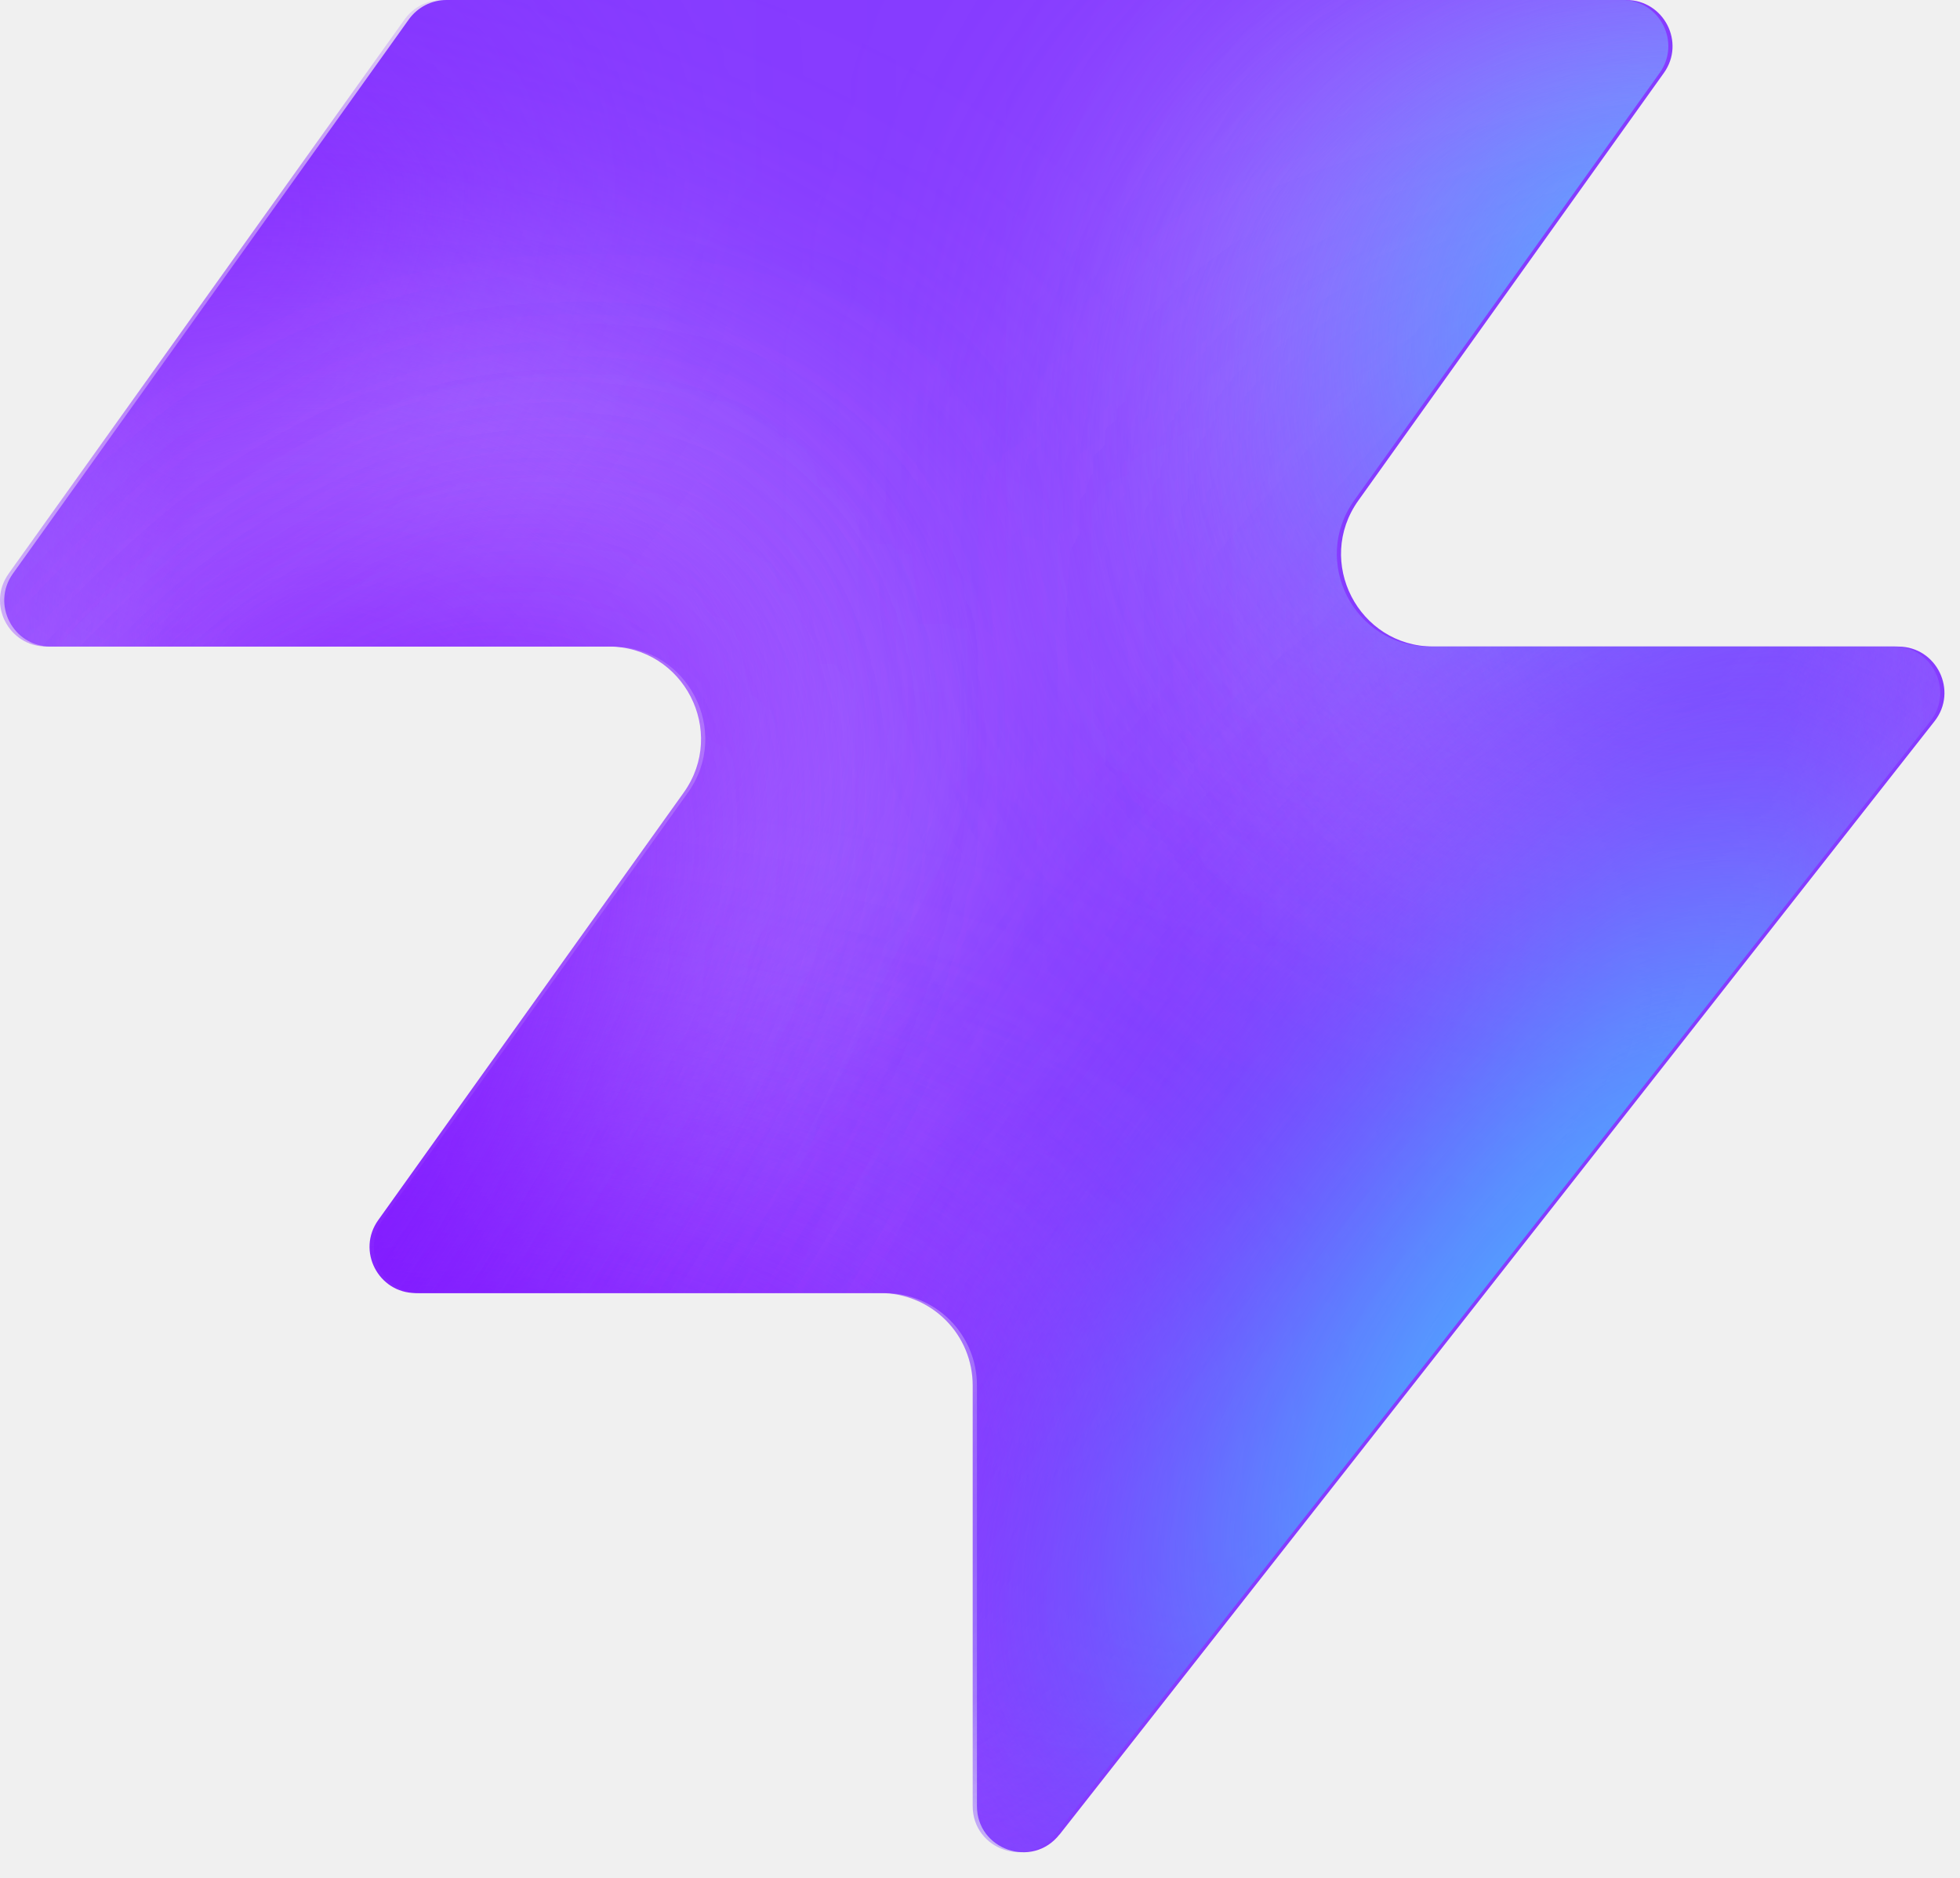
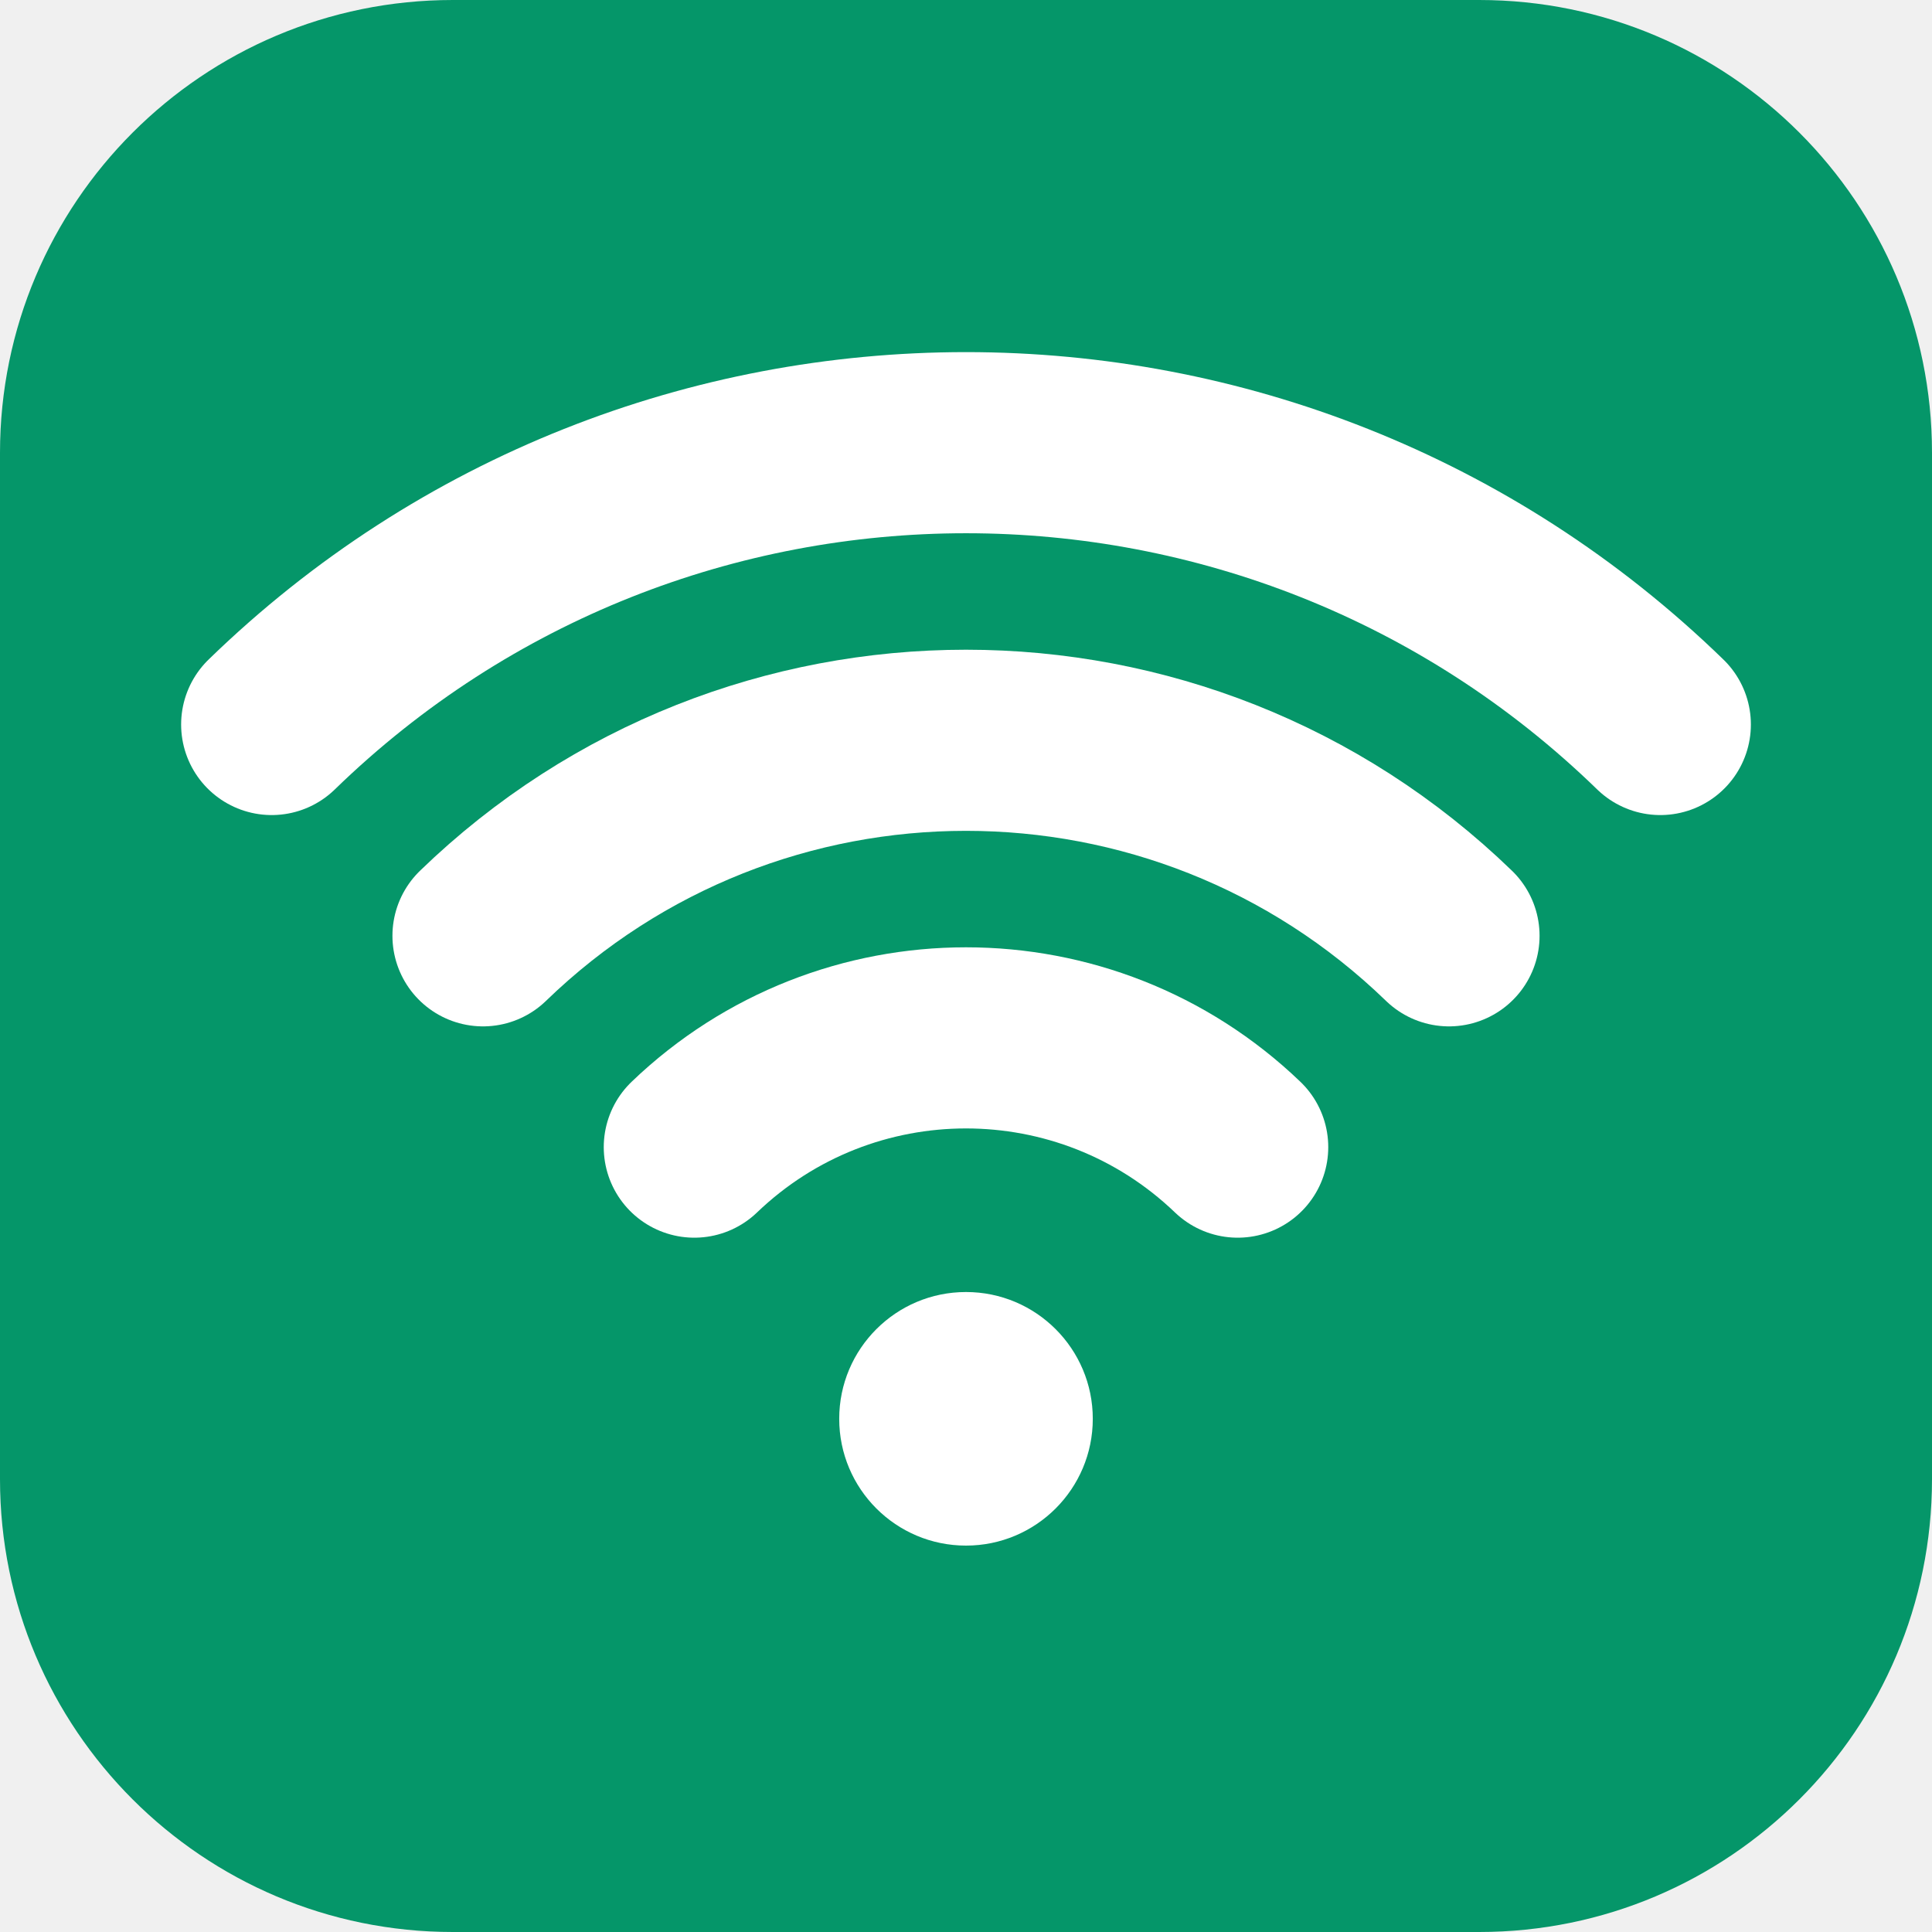
- <svg xmlns="http://www.w3.org/2000/svg" width="48" height="46" fill="none" viewBox="0 0 48 46">
-   <path fill="#863bff" d="M25.946 44.938c-.664.845-2.021.375-2.021-.698V33.937a2.26 2.26 0 0 0-2.262-2.262H10.287c-.92 0-1.456-1.04-.92-1.788l7.48-10.471c1.07-1.497 0-3.578-1.842-3.578H1.237c-.92 0-1.456-1.04-.92-1.788L10.013.474c.214-.297.556-.474.92-.474h28.894c.92 0 1.456 1.04.92 1.788l-7.48 10.471c-1.07 1.498 0 3.579 1.842 3.579h11.377c.943 0 1.473 1.088.89 1.83L25.947 44.94z" style="fill:#863bff;fill:color(display-p3 .525 .23 1);fill-opacity:1" />
-   <mask id="a" width="48" height="46" x="0" y="0" maskUnits="userSpaceOnUse" style="mask-type:alpha">
-     <path fill="#000" d="M25.842 44.938c-.664.844-2.021.375-2.021-.698V33.937a2.26 2.26 0 0 0-2.262-2.262H10.183c-.92 0-1.456-1.04-.92-1.788l7.48-10.471c1.07-1.498 0-3.579-1.842-3.579H1.133c-.92 0-1.456-1.04-.92-1.787L9.91.473c.214-.297.556-.474.92-.474h28.894c.92 0 1.456 1.04.92 1.788l-7.48 10.471c-1.07 1.498 0 3.578 1.842 3.578h11.377c.943 0 1.473 1.088.89 1.832L25.843 44.94z" style="fill:#000;fill-opacity:1" />
-   </mask>
-   <g mask="url(#a)">
-     <g filter="url(#b)">
-       <ellipse cx="5.508" cy="14.704" fill="#ede6ff" rx="5.508" ry="14.704" style="fill:#ede6ff;fill:color(display-p3 .927 .903 1);fill-opacity:1" transform="matrix(.00324 1 1 -.00324 -4.47 31.516)" />
-     </g>
-     <g filter="url(#c)">
-       <ellipse cx="10.399" cy="29.851" fill="#ede6ff" rx="10.399" ry="29.851" style="fill:#ede6ff;fill:color(display-p3 .927 .903 1);fill-opacity:1" transform="matrix(.00324 1 1 -.00324 -39.328 7.883)" />
-     </g>
-     <g filter="url(#d)">
-       <ellipse cx="5.508" cy="30.487" fill="#7e14ff" rx="5.508" ry="30.487" style="fill:#7e14ff;fill:color(display-p3 .492 .077 1);fill-opacity:1" transform="rotate(89.814 -25.913 -14.639)scale(1 -1)" />
-     </g>
-     <g filter="url(#e)">
-       <ellipse cx="5.508" cy="30.599" fill="#7e14ff" rx="5.508" ry="30.599" style="fill:#7e14ff;fill:color(display-p3 .492 .077 1);fill-opacity:1" transform="rotate(89.814 -32.644 -3.334)scale(1 -1)" />
-     </g>
-     <g filter="url(#f)">
-       <ellipse cx="5.508" cy="30.599" fill="#7e14ff" rx="5.508" ry="30.599" style="fill:#7e14ff;fill:color(display-p3 .492 .077 1);fill-opacity:1" transform="matrix(.00324 1 1 -.00324 -34.34 30.47)" />
-     </g>
-     <g filter="url(#g)">
-       <ellipse cx="14.072" cy="22.078" fill="#ede6ff" rx="14.072" ry="22.078" style="fill:#ede6ff;fill:color(display-p3 .927 .903 1);fill-opacity:1" transform="rotate(93.35 24.506 48.493)scale(-1 1)" />
-     </g>
-     <g filter="url(#h)">
-       <ellipse cx="3.47" cy="21.501" fill="#7e14ff" rx="3.47" ry="21.501" style="fill:#7e14ff;fill:color(display-p3 .492 .077 1);fill-opacity:1" transform="rotate(89.009 28.708 47.59)scale(-1 1)" />
-     </g>
-     <g filter="url(#i)">
-       <ellipse cx="3.47" cy="21.501" fill="#7e14ff" rx="3.47" ry="21.501" style="fill:#7e14ff;fill:color(display-p3 .492 .077 1);fill-opacity:1" transform="rotate(89.009 28.708 47.59)scale(-1 1)" />
-     </g>
-     <g filter="url(#j)">
-       <ellipse cx=".387" cy="8.972" fill="#7e14ff" rx="4.407" ry="29.108" style="fill:#7e14ff;fill:color(display-p3 .492 .077 1);fill-opacity:1" transform="rotate(39.51 .387 8.972)" />
-     </g>
-     <g filter="url(#k)">
-       <ellipse cx="47.523" cy="-6.092" fill="#7e14ff" rx="4.407" ry="29.108" style="fill:#7e14ff;fill:color(display-p3 .492 .077 1);fill-opacity:1" transform="rotate(37.892 47.523 -6.092)" />
-     </g>
-     <g filter="url(#l)">
-       <ellipse cx="41.412" cy="6.333" fill="#47bfff" rx="5.971" ry="9.665" style="fill:#47bfff;fill:color(display-p3 .28 .748 1);fill-opacity:1" transform="rotate(37.892 41.412 6.333)" />
-     </g>
-     <g filter="url(#m)">
-       <ellipse cx="-1.879" cy="38.332" fill="#7e14ff" rx="4.407" ry="29.108" style="fill:#7e14ff;fill:color(display-p3 .492 .077 1);fill-opacity:1" transform="rotate(37.892 -1.88 38.332)" />
-     </g>
-     <g filter="url(#n)">
-       <ellipse cx="-1.879" cy="38.332" fill="#7e14ff" rx="4.407" ry="29.108" style="fill:#7e14ff;fill:color(display-p3 .492 .077 1);fill-opacity:1" transform="rotate(37.892 -1.88 38.332)" />
-     </g>
-     <g filter="url(#o)">
-       <ellipse cx="35.651" cy="29.907" fill="#7e14ff" rx="4.407" ry="29.108" style="fill:#7e14ff;fill:color(display-p3 .492 .077 1);fill-opacity:1" transform="rotate(37.892 35.651 29.907)" />
-     </g>
-     <g filter="url(#p)">
-       <ellipse cx="38.418" cy="32.4" fill="#47bfff" rx="5.971" ry="15.297" style="fill:#47bfff;fill:color(display-p3 .28 .748 1);fill-opacity:1" transform="rotate(37.892 38.418 32.4)" />
-     </g>
+ <svg xmlns="http://www.w3.org/2000/svg" viewBox="0 0 64 64">
+   <rect width="64" height="64" rx="15" fill="#059669" />
+   <g fill="none" stroke="#ffffff" stroke-width="6" stroke-linecap="round">
+     <path d="M9 24a33 33 0 0 1 46 0" />
+     <path d="M16 31a23 23 0 0 1 32 0" />
+     <path d="M23 38a13 13 0 0 1 18 0" />
  </g>
-   <defs>
-     <filter id="b" width="60.045" height="41.654" x="-19.77" y="16.149" color-interpolation-filters="sRGB" filterUnits="userSpaceOnUse">
-       <feFlood flood-opacity="0" result="BackgroundImageFix" />
-       <feBlend in="SourceGraphic" in2="BackgroundImageFix" result="shape" />
-       <feGaussianBlur result="effect1_foregroundBlur_2002_17158" stdDeviation="7.659" />
-     </filter>
-     <filter id="c" width="90.34" height="51.437" x="-54.613" y="-7.533" color-interpolation-filters="sRGB" filterUnits="userSpaceOnUse">
-       <feFlood flood-opacity="0" result="BackgroundImageFix" />
-       <feBlend in="SourceGraphic" in2="BackgroundImageFix" result="shape" />
-       <feGaussianBlur result="effect1_foregroundBlur_2002_17158" stdDeviation="7.659" />
-     </filter>
-     <filter id="d" width="79.355" height="29.4" x="-49.64" y="2.03" color-interpolation-filters="sRGB" filterUnits="userSpaceOnUse">
-       <feFlood flood-opacity="0" result="BackgroundImageFix" />
-       <feBlend in="SourceGraphic" in2="BackgroundImageFix" result="shape" />
-       <feGaussianBlur result="effect1_foregroundBlur_2002_17158" stdDeviation="4.596" />
-     </filter>
-     <filter id="e" width="79.579" height="29.4" x="-45.045" y="20.029" color-interpolation-filters="sRGB" filterUnits="userSpaceOnUse">
-       <feFlood flood-opacity="0" result="BackgroundImageFix" />
-       <feBlend in="SourceGraphic" in2="BackgroundImageFix" result="shape" />
-       <feGaussianBlur result="effect1_foregroundBlur_2002_17158" stdDeviation="4.596" />
-     </filter>
-     <filter id="f" width="79.579" height="29.4" x="-43.513" y="21.178" color-interpolation-filters="sRGB" filterUnits="userSpaceOnUse">
-       <feFlood flood-opacity="0" result="BackgroundImageFix" />
-       <feBlend in="SourceGraphic" in2="BackgroundImageFix" result="shape" />
-       <feGaussianBlur result="effect1_foregroundBlur_2002_17158" stdDeviation="4.596" />
-     </filter>
-     <filter id="g" width="74.749" height="58.852" x="15.756" y="-17.901" color-interpolation-filters="sRGB" filterUnits="userSpaceOnUse">
-       <feFlood flood-opacity="0" result="BackgroundImageFix" />
-       <feBlend in="SourceGraphic" in2="BackgroundImageFix" result="shape" />
-       <feGaussianBlur result="effect1_foregroundBlur_2002_17158" stdDeviation="7.659" />
-     </filter>
-     <filter id="h" width="61.377" height="25.362" x="23.548" y="2.284" color-interpolation-filters="sRGB" filterUnits="userSpaceOnUse">
-       <feFlood flood-opacity="0" result="BackgroundImageFix" />
-       <feBlend in="SourceGraphic" in2="BackgroundImageFix" result="shape" />
-       <feGaussianBlur result="effect1_foregroundBlur_2002_17158" stdDeviation="4.596" />
-     </filter>
-     <filter id="i" width="61.377" height="25.362" x="23.548" y="2.284" color-interpolation-filters="sRGB" filterUnits="userSpaceOnUse">
-       <feFlood flood-opacity="0" result="BackgroundImageFix" />
-       <feBlend in="SourceGraphic" in2="BackgroundImageFix" result="shape" />
-       <feGaussianBlur result="effect1_foregroundBlur_2002_17158" stdDeviation="4.596" />
-     </filter>
-     <filter id="j" width="56.045" height="63.649" x="-27.636" y="-22.853" color-interpolation-filters="sRGB" filterUnits="userSpaceOnUse">
-       <feFlood flood-opacity="0" result="BackgroundImageFix" />
-       <feBlend in="SourceGraphic" in2="BackgroundImageFix" result="shape" />
-       <feGaussianBlur result="effect1_foregroundBlur_2002_17158" stdDeviation="4.596" />
-     </filter>
-     <filter id="k" width="54.814" height="64.646" x="20.116" y="-38.415" color-interpolation-filters="sRGB" filterUnits="userSpaceOnUse">
-       <feFlood flood-opacity="0" result="BackgroundImageFix" />
-       <feBlend in="SourceGraphic" in2="BackgroundImageFix" result="shape" />
-       <feGaussianBlur result="effect1_foregroundBlur_2002_17158" stdDeviation="4.596" />
-     </filter>
-     <filter id="l" width="33.541" height="35.313" x="24.641" y="-11.323" color-interpolation-filters="sRGB" filterUnits="userSpaceOnUse">
-       <feFlood flood-opacity="0" result="BackgroundImageFix" />
-       <feBlend in="SourceGraphic" in2="BackgroundImageFix" result="shape" />
-       <feGaussianBlur result="effect1_foregroundBlur_2002_17158" stdDeviation="4.596" />
-     </filter>
-     <filter id="m" width="54.814" height="64.646" x="-29.286" y="6.009" color-interpolation-filters="sRGB" filterUnits="userSpaceOnUse">
-       <feFlood flood-opacity="0" result="BackgroundImageFix" />
-       <feBlend in="SourceGraphic" in2="BackgroundImageFix" result="shape" />
-       <feGaussianBlur result="effect1_foregroundBlur_2002_17158" stdDeviation="4.596" />
-     </filter>
-     <filter id="n" width="54.814" height="64.646" x="-29.286" y="6.009" color-interpolation-filters="sRGB" filterUnits="userSpaceOnUse">
-       <feFlood flood-opacity="0" result="BackgroundImageFix" />
-       <feBlend in="SourceGraphic" in2="BackgroundImageFix" result="shape" />
-       <feGaussianBlur result="effect1_foregroundBlur_2002_17158" stdDeviation="4.596" />
-     </filter>
-     <filter id="o" width="54.814" height="64.646" x="8.244" y="-2.416" color-interpolation-filters="sRGB" filterUnits="userSpaceOnUse">
-       <feFlood flood-opacity="0" result="BackgroundImageFix" />
-       <feBlend in="SourceGraphic" in2="BackgroundImageFix" result="shape" />
-       <feGaussianBlur result="effect1_foregroundBlur_2002_17158" stdDeviation="4.596" />
-     </filter>
-     <filter id="p" width="39.409" height="43.623" x="18.713" y="10.588" color-interpolation-filters="sRGB" filterUnits="userSpaceOnUse">
-       <feFlood flood-opacity="0" result="BackgroundImageFix" />
-       <feBlend in="SourceGraphic" in2="BackgroundImageFix" result="shape" />
-       <feGaussianBlur result="effect1_foregroundBlur_2002_17158" stdDeviation="4.596" />
-     </filter>
-   </defs>
+   <circle cx="32" cy="47" r="4.2" fill="#ffffff" />
</svg>
